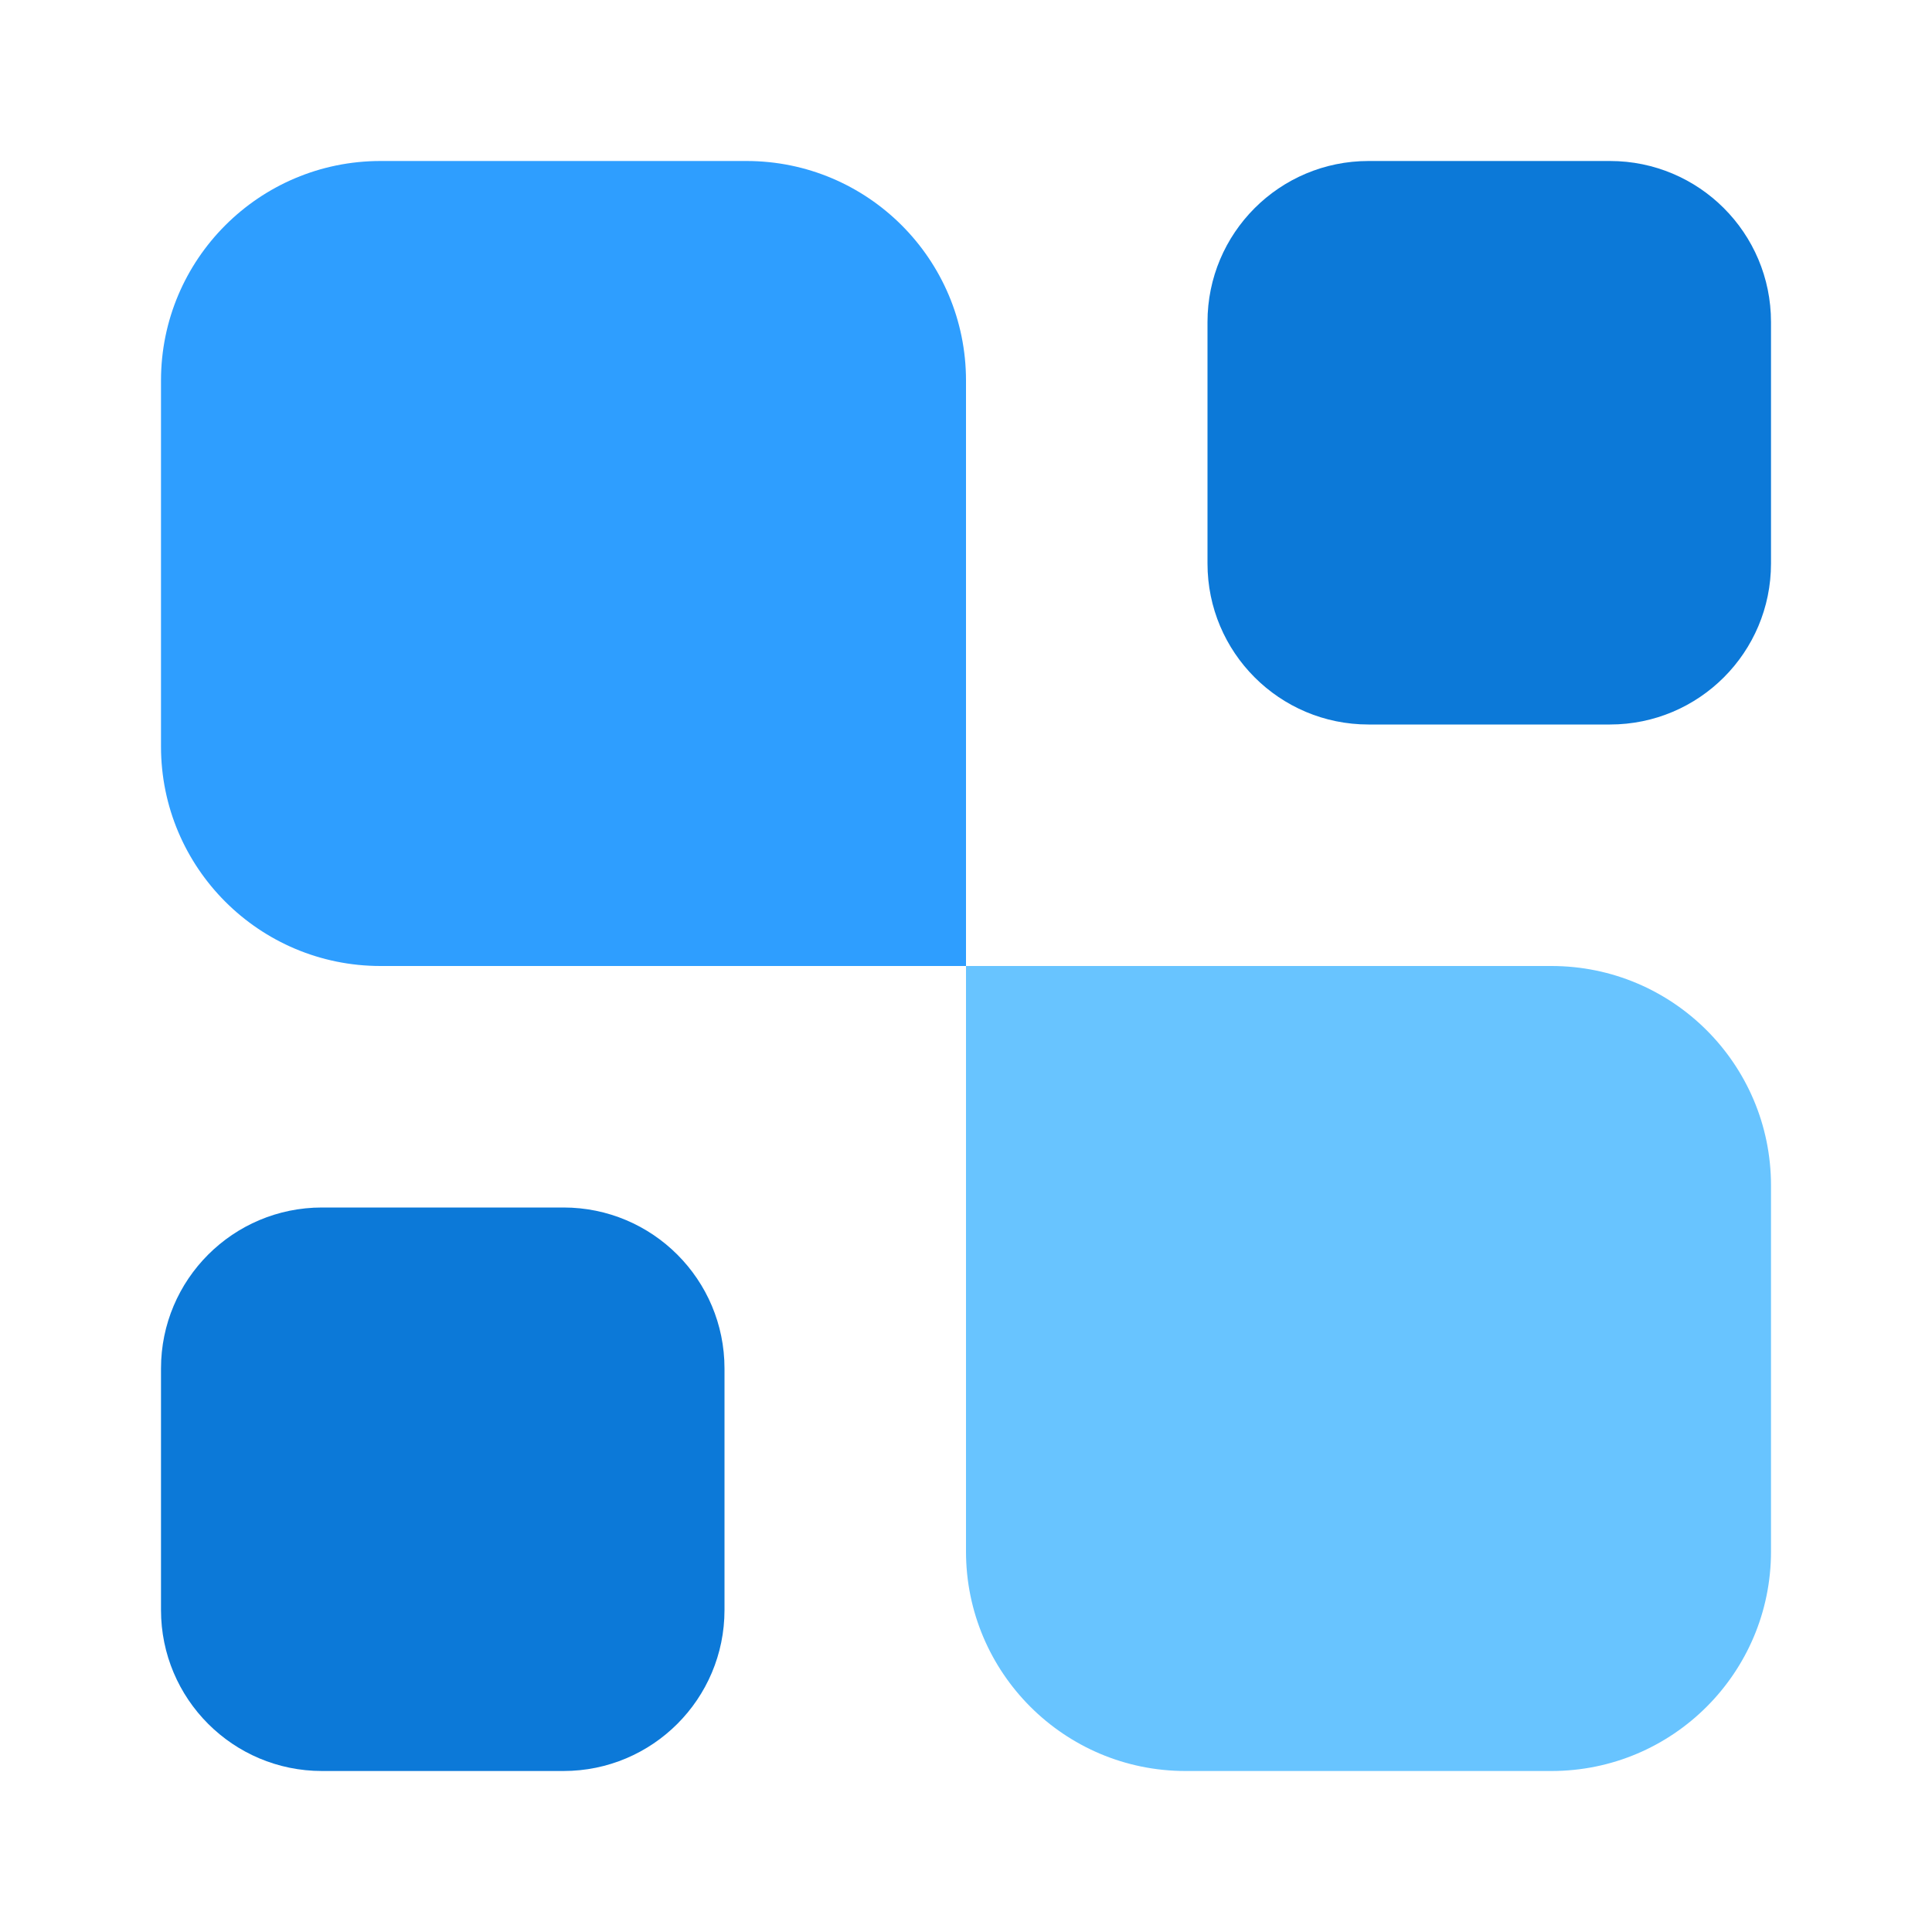
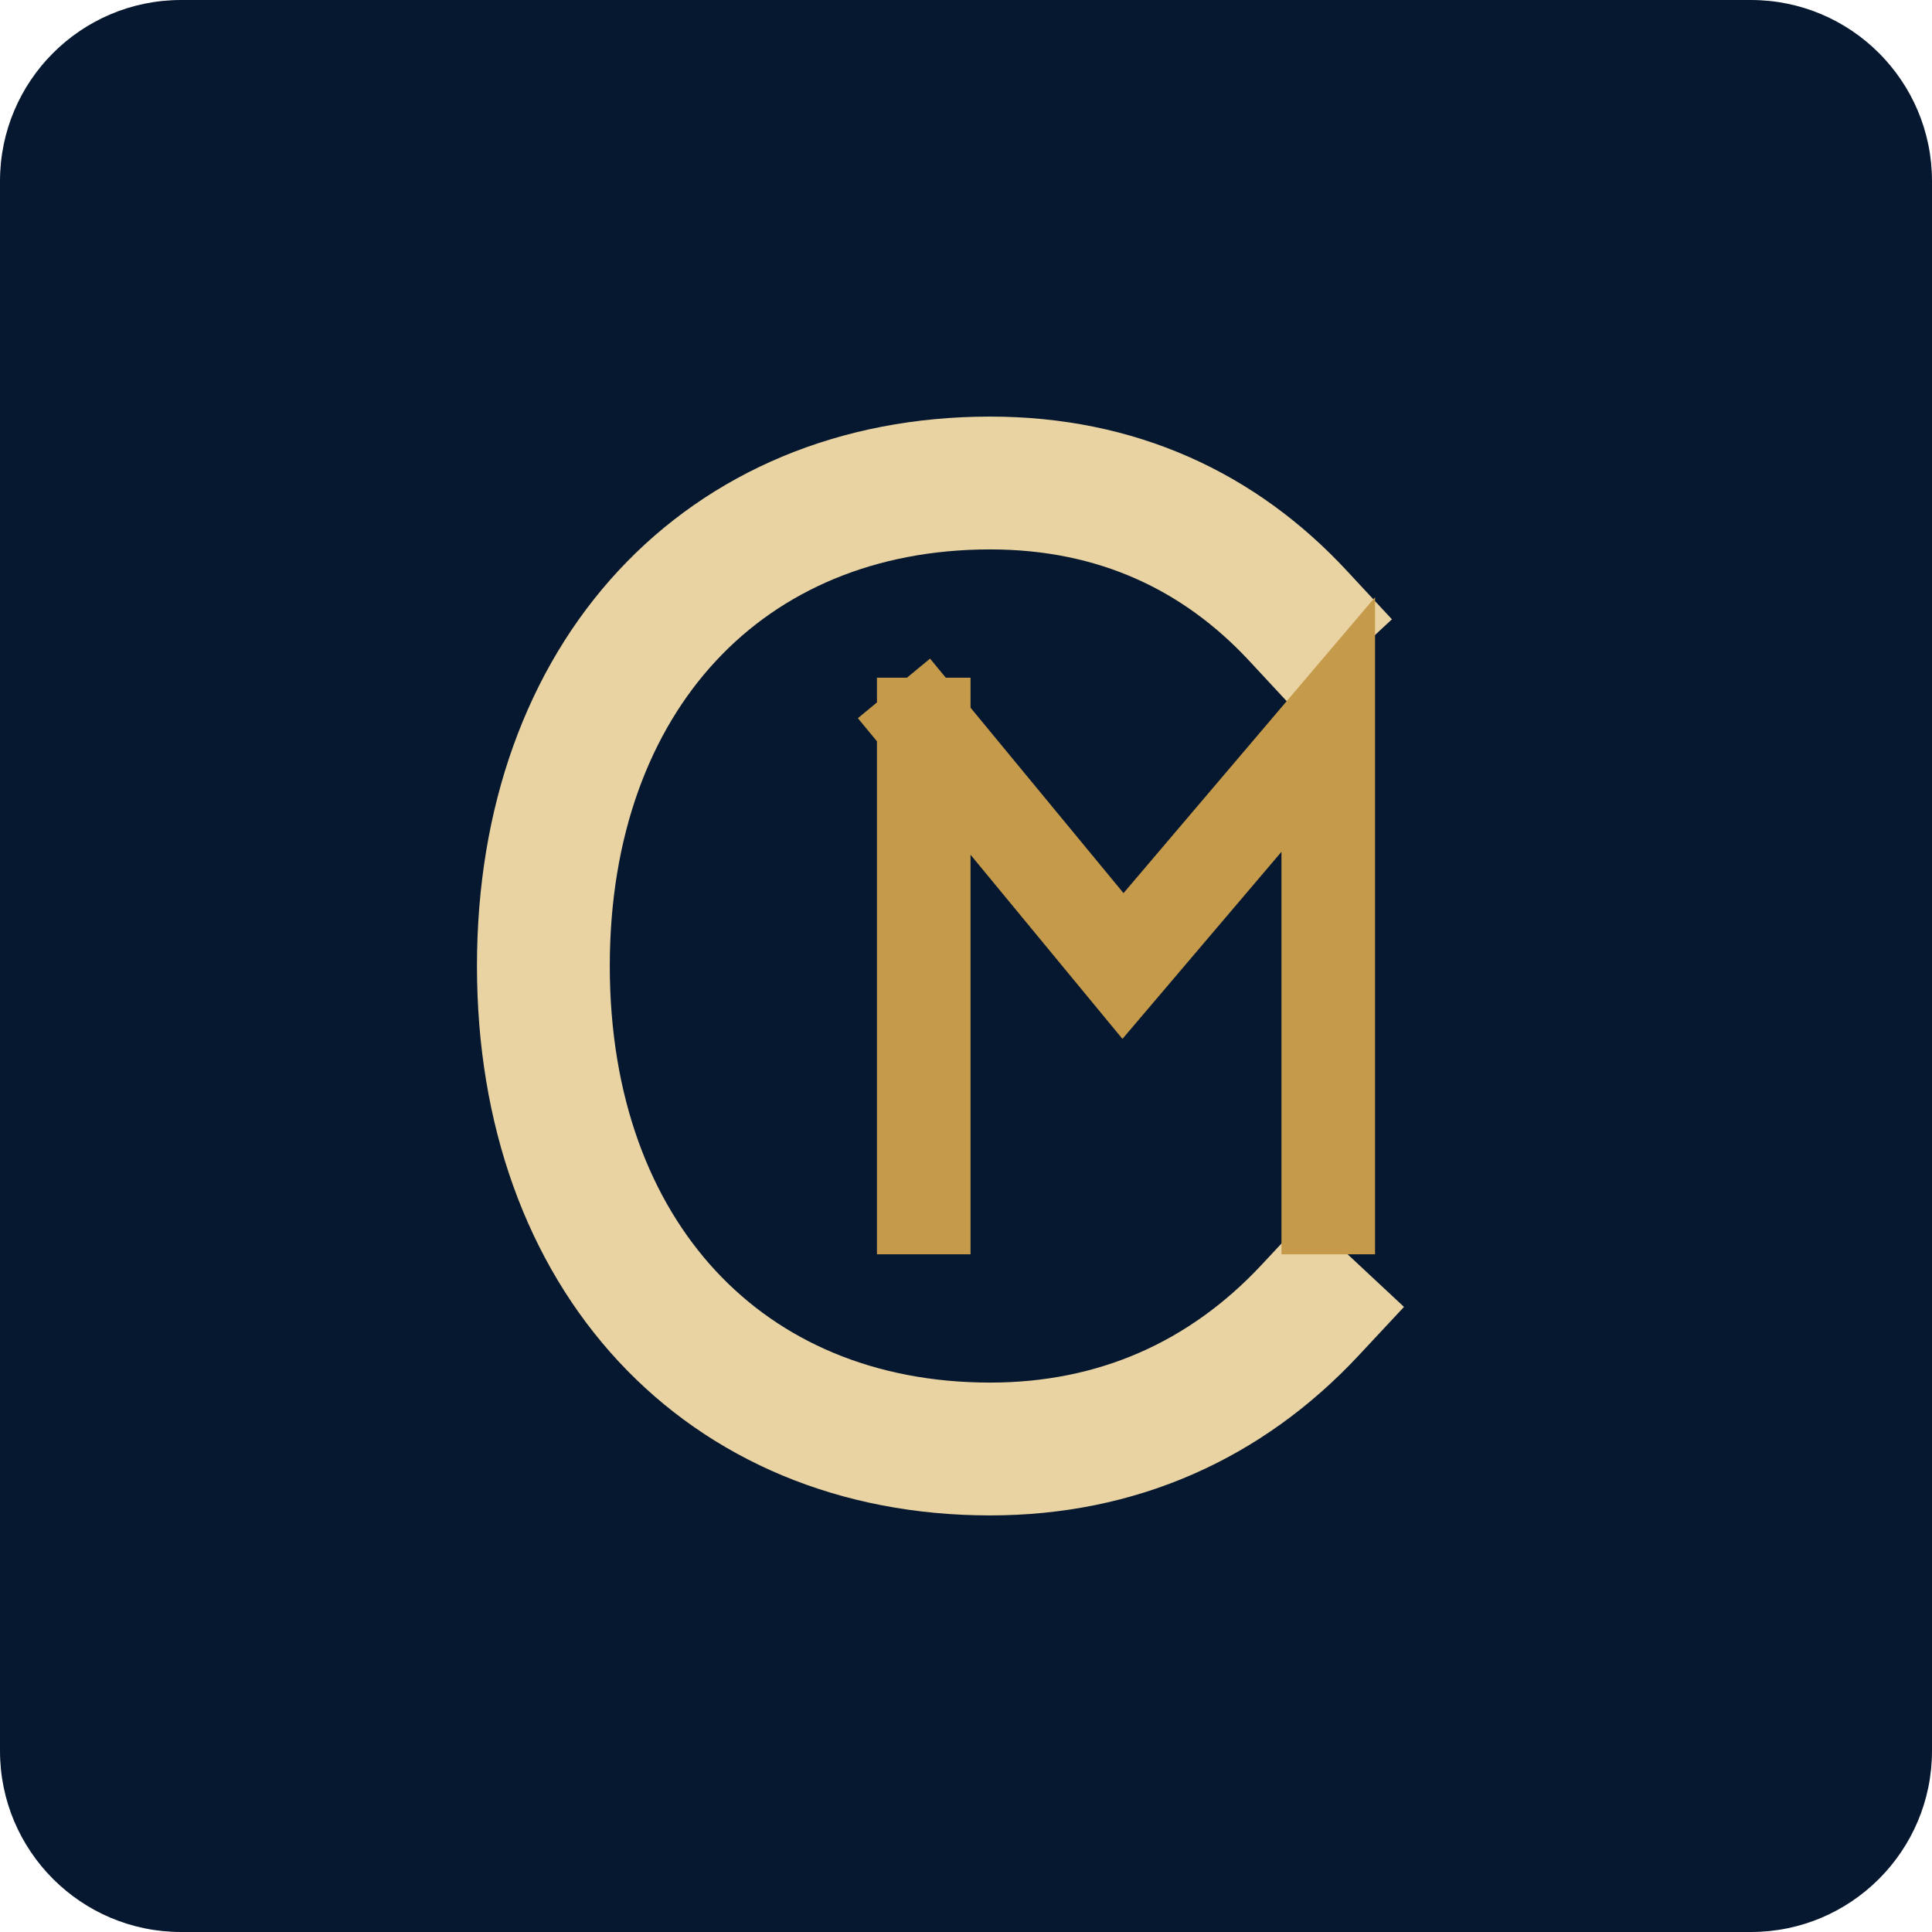
- <svg xmlns="http://www.w3.org/2000/svg" width="24" height="24" viewBox="0 0 24 24" fill="none">
-   <path d="M22 19.273C22 20.779 20.779 22 19.273 22H14.727C13.221 22 12 20.779 12 19.273V12H19.273C20.779 12 22 13.221 22 14.727V19.273Z" fill="#68C4FF" />
-   <path d="M20 2C21.105 2 22 2.895 22 4V7C22 8.105 21.105 9 20 9H17C15.895 9 15 8.105 15 7V4C15 2.895 15.895 2 17 2H20Z" fill="#0C79D8" />
-   <path d="M7 15C8.105 15 9 15.895 9 17V20C9 21.105 8.105 22 7 22H4C2.895 22 2 21.105 2 20V17C2 15.895 2.895 15 4 15H7Z" fill="#0C79D8" />
-   <path d="M12 12H4.727C3.221 12 2 10.779 2 9.273V4.727C2 3.221 3.221 2 4.727 2H9.273C10.779 2 12 3.221 12 4.727V12Z" fill="#2E9EFF" />
+ <svg xmlns="http://www.w3.org/2000/svg" width="32" height="32" viewBox="0 0 32 32" fill="none">
+   <rect width="32" height="32" rx="3" fill="#06182F" />
+   <path d="M21.5 10.2C20.2 8.8 18.5 8 16.4 8C12 8 9 11.2 9 16C9 20.8 12 24 16.4 24C18.5 24 20.3 23.2 21.7 21.7" stroke="#EAD3A2" stroke-width="2.2" stroke-linecap="square" />
+   <path d="M15.3 12V20M15.3 12L18.6 16L22 12V20" stroke="#C59B4B" stroke-width="1.55" stroke-linecap="square" stroke-linejoin="miter" />
</svg>
